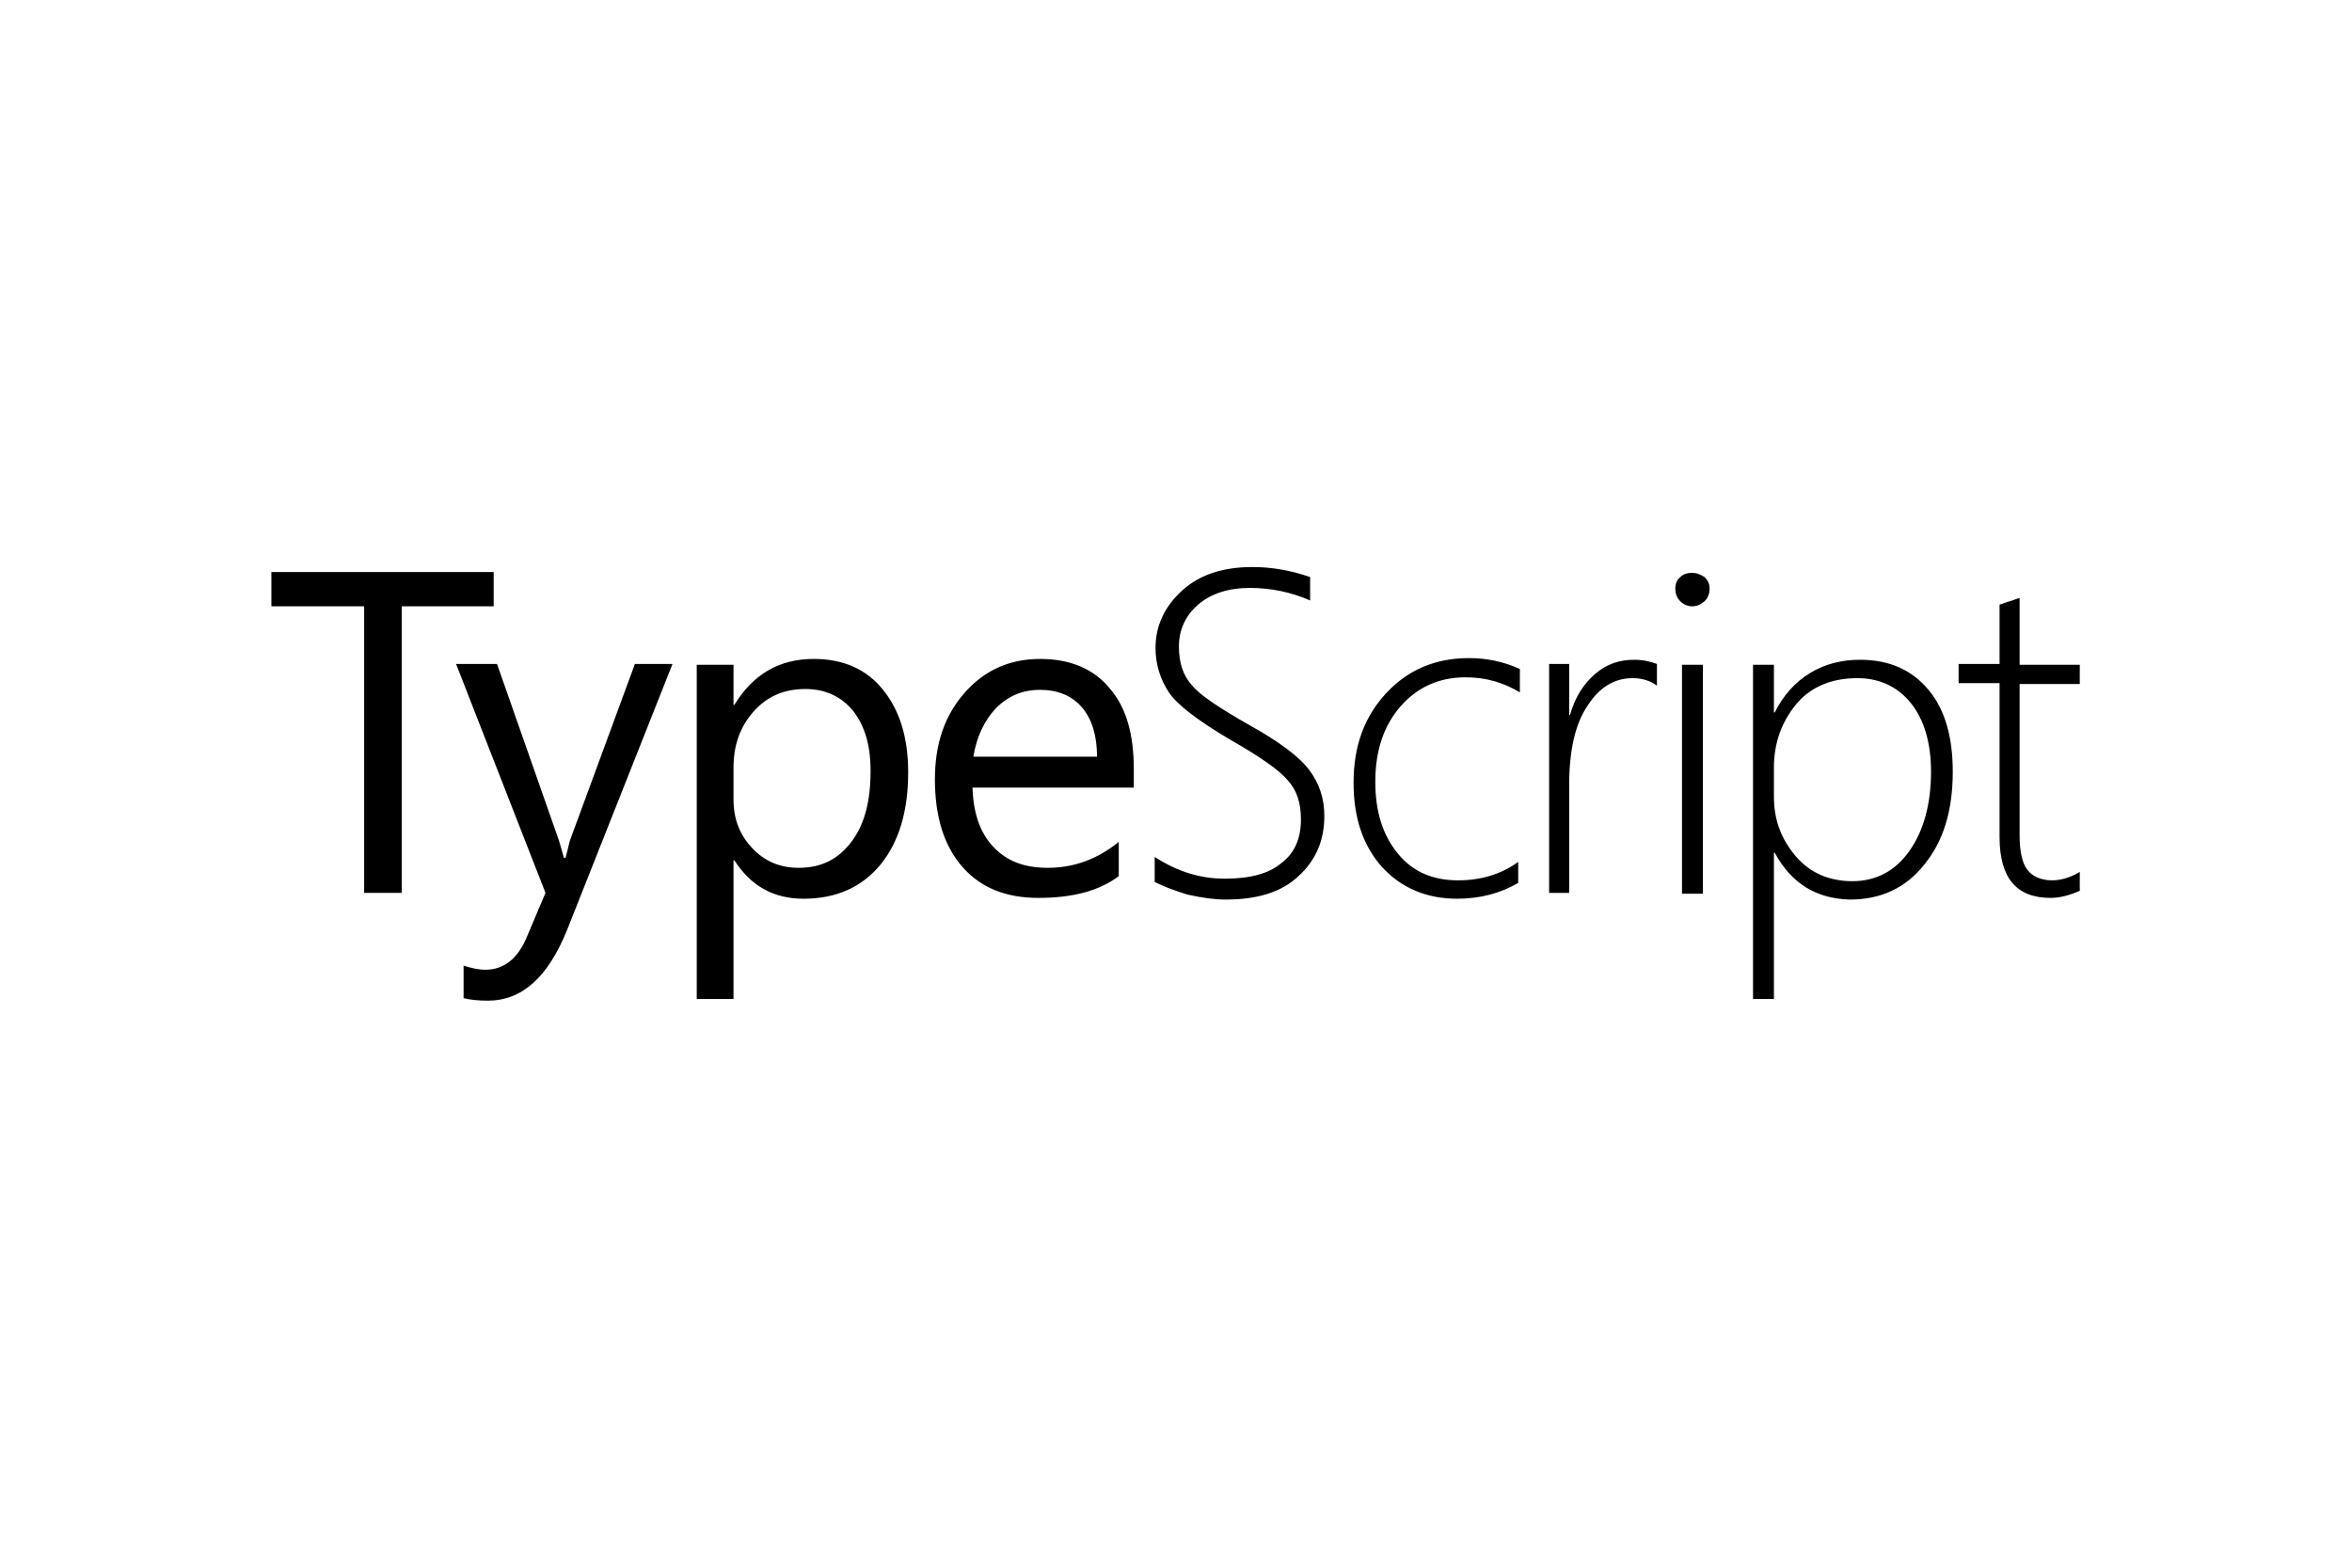
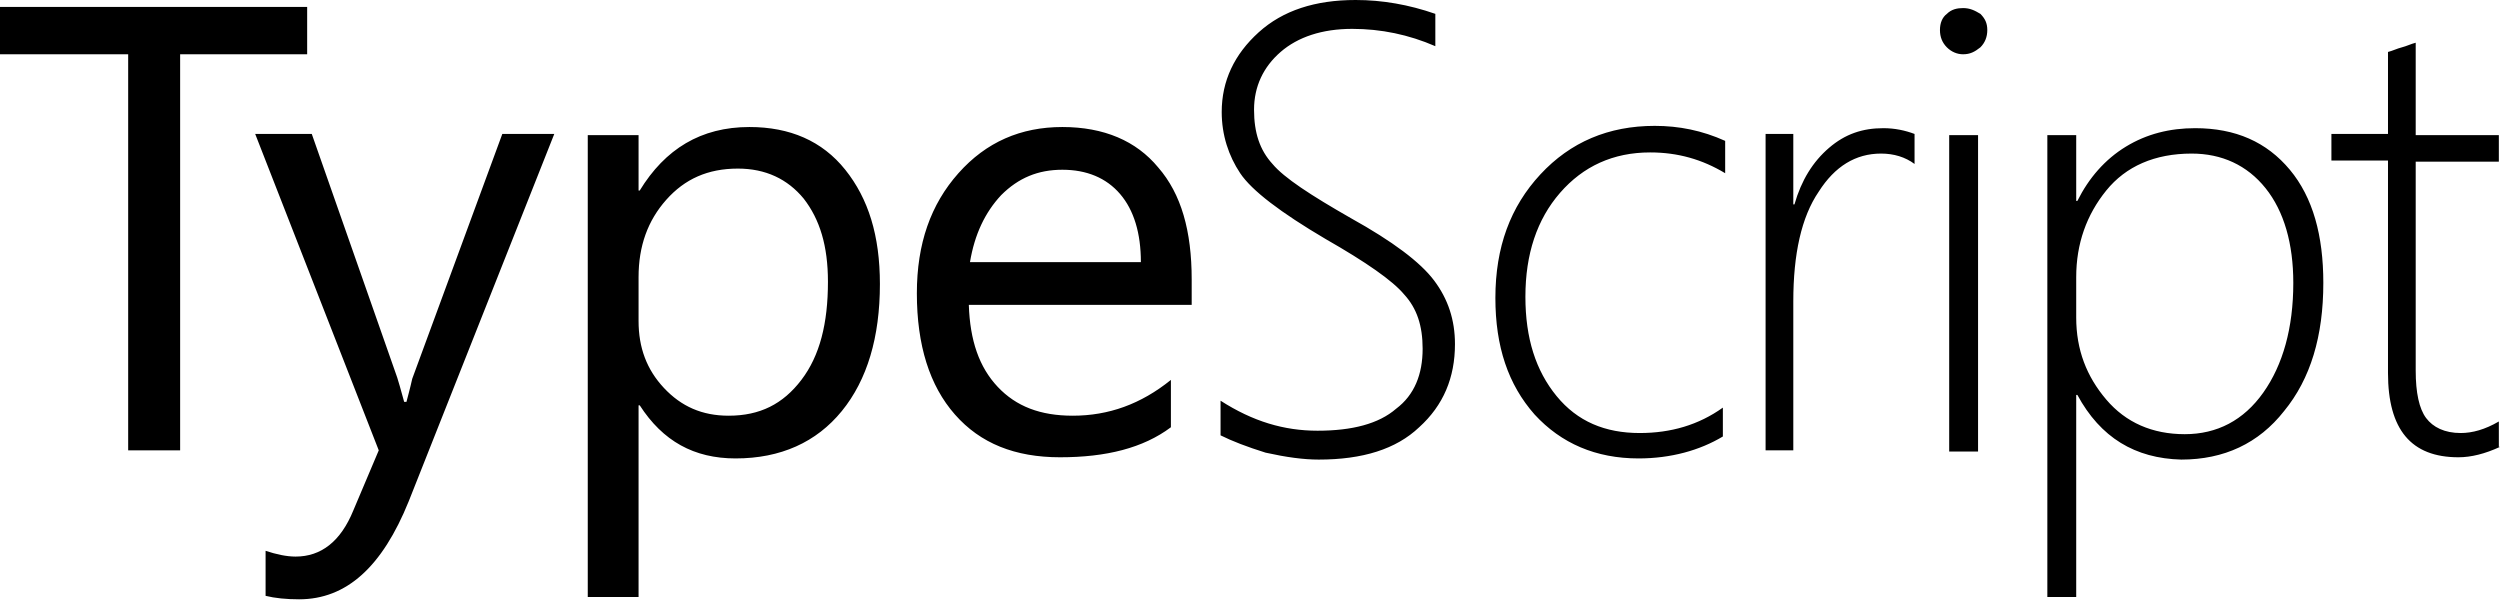
- <svg xmlns="http://www.w3.org/2000/svg" height="800" width="1200" version="1.1" id="logo-typescript" viewBox="-32.475 -12.975 281.45 77.85">
-   <style id="style4607">.st0{fill:#000}</style>
-   <path id="path4609" d="M26.7 4.7H15.6V39h-4.5V4.7H0V.6h26.6v4.1z" class="st0" />
-   <path id="path4611" d="M48 11.6L35.4 43.4c-2.3 5.7-5.4 8.5-9.5 8.5-1.1 0-2.1-.1-2.9-.3v-3.9c.9.3 1.8.5 2.6.5 2.2 0 3.9-1.3 5-4l2.2-5.2-10.7-27.4H27l7.4 21.1c.1.3.3 1 .6 2.1h.2c.1-.4.3-1.1.5-2l7.8-21.2zm7.4 23.5h-.1v16.6h-4.4v-40h4.4v4.8h.1c2.2-3.6 5.3-5.5 9.5-5.5 3.5 0 6.3 1.2 8.3 3.7 2 2.5 3 5.7 3 9.9 0 4.6-1.1 8.3-3.3 11-2.2 2.7-5.3 4.1-9.2 4.1-3.6 0-6.3-1.5-8.3-4.6zM55.3 24v3.8c0 2.3.7 4.2 2.2 5.8 1.5 1.6 3.3 2.4 5.6 2.4 2.7 0 4.7-1 6.3-3.1 1.6-2.1 2.3-4.9 2.3-8.5 0-3.1-.7-5.4-2.1-7.2-1.4-1.7-3.3-2.6-5.7-2.6-2.6 0-4.6.9-6.2 2.7-1.6 1.8-2.4 4-2.4 6.7zm48 2.4H83.9c.1 3.1.9 5.4 2.5 7.1 1.6 1.7 3.7 2.5 6.5 2.5 3.1 0 5.9-1 8.5-3.1V37c-2.4 1.8-5.6 2.6-9.6 2.6-3.9 0-6.9-1.2-9.1-3.7-2.2-2.5-3.3-6-3.3-10.5 0-4.3 1.2-7.7 3.6-10.4 2.4-2.7 5.4-4 9-4 3.6 0 6.4 1.2 8.3 3.5 2 2.3 2.9 5.5 2.9 9.7v2.2zm-4.5-3.7c0-2.5-.6-4.5-1.8-5.9-1.2-1.4-2.9-2.1-5-2.1s-3.8.7-5.3 2.2c-1.4 1.5-2.3 3.4-2.7 5.8zm6.9 15v-3c2.8 1.8 5.5 2.6 8.4 2.6 3 0 5.3-.6 6.8-1.9 1.6-1.2 2.3-3 2.3-5.2 0-2-.5-3.5-1.6-4.7-1-1.2-3.3-2.8-6.8-4.8-3.9-2.3-6.4-4.2-7.4-5.7s-1.6-3.3-1.6-5.3c0-2.7 1.1-5 3.2-6.9 2.1-1.9 4.9-2.8 8.4-2.8 2.3 0 4.6.4 6.9 1.2V4c-2.3-1-4.7-1.5-7.2-1.5-2.6 0-4.7.7-6.2 2s-2.3 3-2.3 5 .5 3.5 1.6 4.7c1 1.2 3.3 2.7 6.8 4.7 3.6 2 6 3.8 7.2 5.4 1.2 1.6 1.8 3.4 1.8 5.5 0 2.9-1 5.3-3.1 7.2-2 1.9-4.9 2.8-8.7 2.8-1.3 0-2.8-.2-4.6-.6-1.6-.5-2.9-1-3.9-1.5zm43.5.1c-2 1.2-4.5 1.9-7.3 1.9-3.7 0-6.7-1.3-9-3.8-2.3-2.6-3.4-5.9-3.4-10.1 0-4.4 1.3-7.9 3.9-10.7 2.6-2.8 5.9-4.2 9.9-4.2 2.1 0 4.1.4 6.1 1.3V15c-2-1.2-4.1-1.8-6.5-1.8-3.2 0-5.8 1.2-7.8 3.5s-3 5.3-3 9c0 3.6.9 6.4 2.7 8.6 1.8 2.2 4.2 3.2 7.2 3.2 2.7 0 5.1-.7 7.2-2.2zm16.6-23.6c-.8-.6-1.8-.9-2.9-.9-2.2 0-4 1.1-5.4 3.3-1.5 2.2-2.2 5.4-2.2 9.5V39h-2.4V11.6h2.4v6.1h.1c.6-2.1 1.6-3.7 3-4.9 1.4-1.2 2.9-1.7 4.7-1.7 1 0 1.9.2 2.7.5zm4.2-9.5c-.5 0-1-.2-1.4-.6-.4-.4-.6-.9-.6-1.5s.2-1.1.6-1.4c.4-.4.9-.5 1.4-.5.6 0 1 .2 1.5.5.4.4.6.8.6 1.4 0 .6-.2 1.1-.6 1.5-.5.4-.9.6-1.5.6zm-1.2 34.4V11.7h2.5v27.4zm11.1-4.9h-.1v17.5h-2.5v-40h2.5v5.7h.1c1-2 2.4-3.6 4.2-4.7 1.8-1.1 3.8-1.6 6-1.6 3.5 0 6.2 1.2 8.2 3.6 2 2.4 2.9 5.7 2.9 9.8 0 4.6-1.1 8.3-3.4 11.1-2.2 2.8-5.2 4.2-8.9 4.2-4-.1-7-1.9-9-5.6zm-.1-10.2v3.5c0 2.8.9 5.1 2.6 7.1 1.7 2 4 3 6.8 3s5.1-1.2 6.8-3.6c1.7-2.4 2.6-5.6 2.6-9.5 0-3.4-.8-6.2-2.4-8.2-1.6-2-3.8-3-6.4-3-3.2 0-5.7 1.1-7.4 3.2-1.7 2.1-2.6 4.6-2.6 7.5zm36.7 14.7c-1.3.6-2.5.9-3.6.9-4.1 0-6.1-2.4-6.1-7.3V13.9h-4.9v-2.3h4.9V4.5c.4-.1.8-.3 1.2-.4.4-.1.8-.3 1.2-.4v8h7.2V14h-7.2v18.1c0 1.9.3 3.3.9 4.1.6.8 1.6 1.3 3 1.3 1 0 2.1-.3 3.3-1v2.2z" class="st0" />
+ <svg xmlns="http://www.w3.org/2000/svg" id="logo-typescript" viewBox="-64.9 417 216.5 51.9">
+   <style>
+     .st0 {
+       fill: #000
+     }
+   </style>
+   <path class="st0" d="M-38.2 421.7h-11.1V456h-4.5v-34.3h-11.1v-4.1h26.6v4.1h.1z" />
+   <path class="st0" d="M-16.9 428.6l-12.6 31.8c-2.3 5.7-5.4 8.5-9.5 8.5-1.1 0-2.1-.1-2.9-.3v-3.9c.9.3 1.8.5 2.6.5 2.2 0 3.9-1.3 5-4l2.2-5.2-10.7-27.4h4.9l7.4 21.1c.1.3.3 1 .6 2.1h.2c.1-.4.3-1.1.5-2l7.8-21.2h4.5zM-9.5 452.1h-.1v16.6H-14v-40h4.4v4.8h.1c2.2-3.6 5.3-5.5 9.5-5.5 3.5 0 6.3 1.2 8.3 3.7s3 5.7 3 9.9c0 4.6-1.1 8.3-3.3 11s-5.3 4.1-9.2 4.1c-3.6 0-6.3-1.5-8.3-4.6zm-.1-11.1v3.8c0 2.3.7 4.2 2.2 5.8s3.3 2.4 5.6 2.4c2.7 0 4.7-1 6.3-3.1 1.6-2.1 2.3-4.9 2.3-8.5 0-3.1-.7-5.4-2.1-7.2-1.4-1.7-3.3-2.6-5.7-2.6-2.6 0-4.6.9-6.2 2.7-1.6 1.8-2.4 4-2.4 6.7zM38.4 443.4H19c.1 3.1.9 5.4 2.5 7.1s3.7 2.5 6.5 2.5c3.1 0 5.9-1 8.5-3.1v4.1c-2.4 1.8-5.6 2.6-9.6 2.6-3.9 0-6.9-1.2-9.1-3.7-2.2-2.5-3.3-6-3.3-10.5 0-4.3 1.2-7.7 3.6-10.4 2.4-2.7 5.4-4 9-4s6.4 1.2 8.3 3.5c2 2.3 2.9 5.5 2.9 9.7v2.2h.1zm-4.5-3.7c0-2.5-.6-4.5-1.8-5.9-1.2-1.4-2.9-2.1-5-2.1s-3.8.7-5.3 2.2c-1.4 1.5-2.3 3.4-2.7 5.8h14.8zM40.8 454.7v-3c2.8 1.8 5.5 2.6 8.4 2.6 3 0 5.3-.6 6.8-1.9 1.6-1.2 2.3-3 2.3-5.2 0-2-.5-3.5-1.6-4.7-1-1.2-3.3-2.8-6.8-4.8-3.9-2.3-6.4-4.2-7.4-5.7s-1.6-3.3-1.6-5.3c0-2.7 1.1-5 3.2-6.9 2.1-1.9 4.9-2.8 8.4-2.8 2.3 0 4.6.4 6.9 1.2v2.8c-2.3-1-4.7-1.5-7.2-1.5-2.6 0-4.7.7-6.2 2s-2.3 3-2.3 5 .5 3.5 1.6 4.7c1 1.2 3.3 2.7 6.8 4.7 3.6 2 6 3.8 7.2 5.4 1.2 1.6 1.8 3.4 1.8 5.5 0 2.9-1 5.3-3.1 7.2-2 1.9-4.9 2.8-8.7 2.8-1.3 0-2.8-.2-4.6-.6-1.6-.5-2.9-1-3.9-1.5zM84.3 454.8c-2 1.2-4.5 1.9-7.3 1.9-3.7 0-6.7-1.3-9-3.8-2.3-2.6-3.4-5.9-3.4-10.1 0-4.4 1.3-7.9 3.9-10.7 2.6-2.8 5.9-4.2 9.9-4.2 2.1 0 4.1.4 6.1 1.3v2.8c-2-1.2-4.1-1.8-6.5-1.8-3.2 0-5.8 1.2-7.8 3.5s-3 5.3-3 9c0 3.6.9 6.4 2.7 8.6 1.8 2.2 4.2 3.2 7.2 3.2 2.7 0 5.1-.7 7.2-2.2v2.5zM100.9 431.2c-.8-.6-1.8-.9-2.9-.9-2.2 0-4 1.1-5.4 3.3-1.5 2.2-2.2 5.4-2.2 9.5V456H88v-27.4h2.4v6.1h.1c.6-2.1 1.6-3.7 3-4.9 1.4-1.2 2.9-1.7 4.7-1.7 1 0 1.9.2 2.7.5v2.6zM105.1 421.7c-.5 0-1-.2-1.4-.6s-.6-.9-.6-1.5.2-1.1.6-1.4c.4-.4.9-.5 1.4-.5.6 0 1 .2 1.5.5.4.4.6.8.6 1.4s-.2 1.1-.6 1.5c-.5.4-.9.6-1.5.6zm-1.2 34.4v-27.4h2.5v27.4h-2.5zM115 451.2h-.1v17.5h-2.5v-40h2.5v5.7h.1c1-2 2.4-3.6 4.2-4.7 1.8-1.1 3.8-1.6 6-1.6 3.5 0 6.2 1.2 8.2 3.6 2 2.4 2.9 5.7 2.9 9.8 0 4.6-1.1 8.3-3.4 11.1-2.2 2.8-5.2 4.2-8.9 4.2-4-.1-7-1.9-9-5.6zm-.1-10.2v3.5c0 2.8.9 5.1 2.6 7.1s4 3 6.8 3 5.1-1.2 6.8-3.6c1.7-2.4 2.6-5.6 2.6-9.5 0-3.4-.8-6.2-2.4-8.2s-3.8-3-6.4-3c-3.2 0-5.7 1.1-7.4 3.2-1.7 2.1-2.6 4.6-2.6 7.5zM151.6 455.7c-1.3.6-2.5.9-3.6.9-4.1 0-6.1-2.4-6.1-7.3v-18.4H137v-2.3h4.9v-7.1c.4-.1.8-.3 1.2-.4.4-.1.8-.3 1.2-.4v8h7.2v2.3h-7.2v18.1c0 1.9.3 3.3.9 4.1.6.8 1.6 1.3 3 1.3 1 0 2.1-.3 3.3-1v2.2h.1z" />
</svg>
